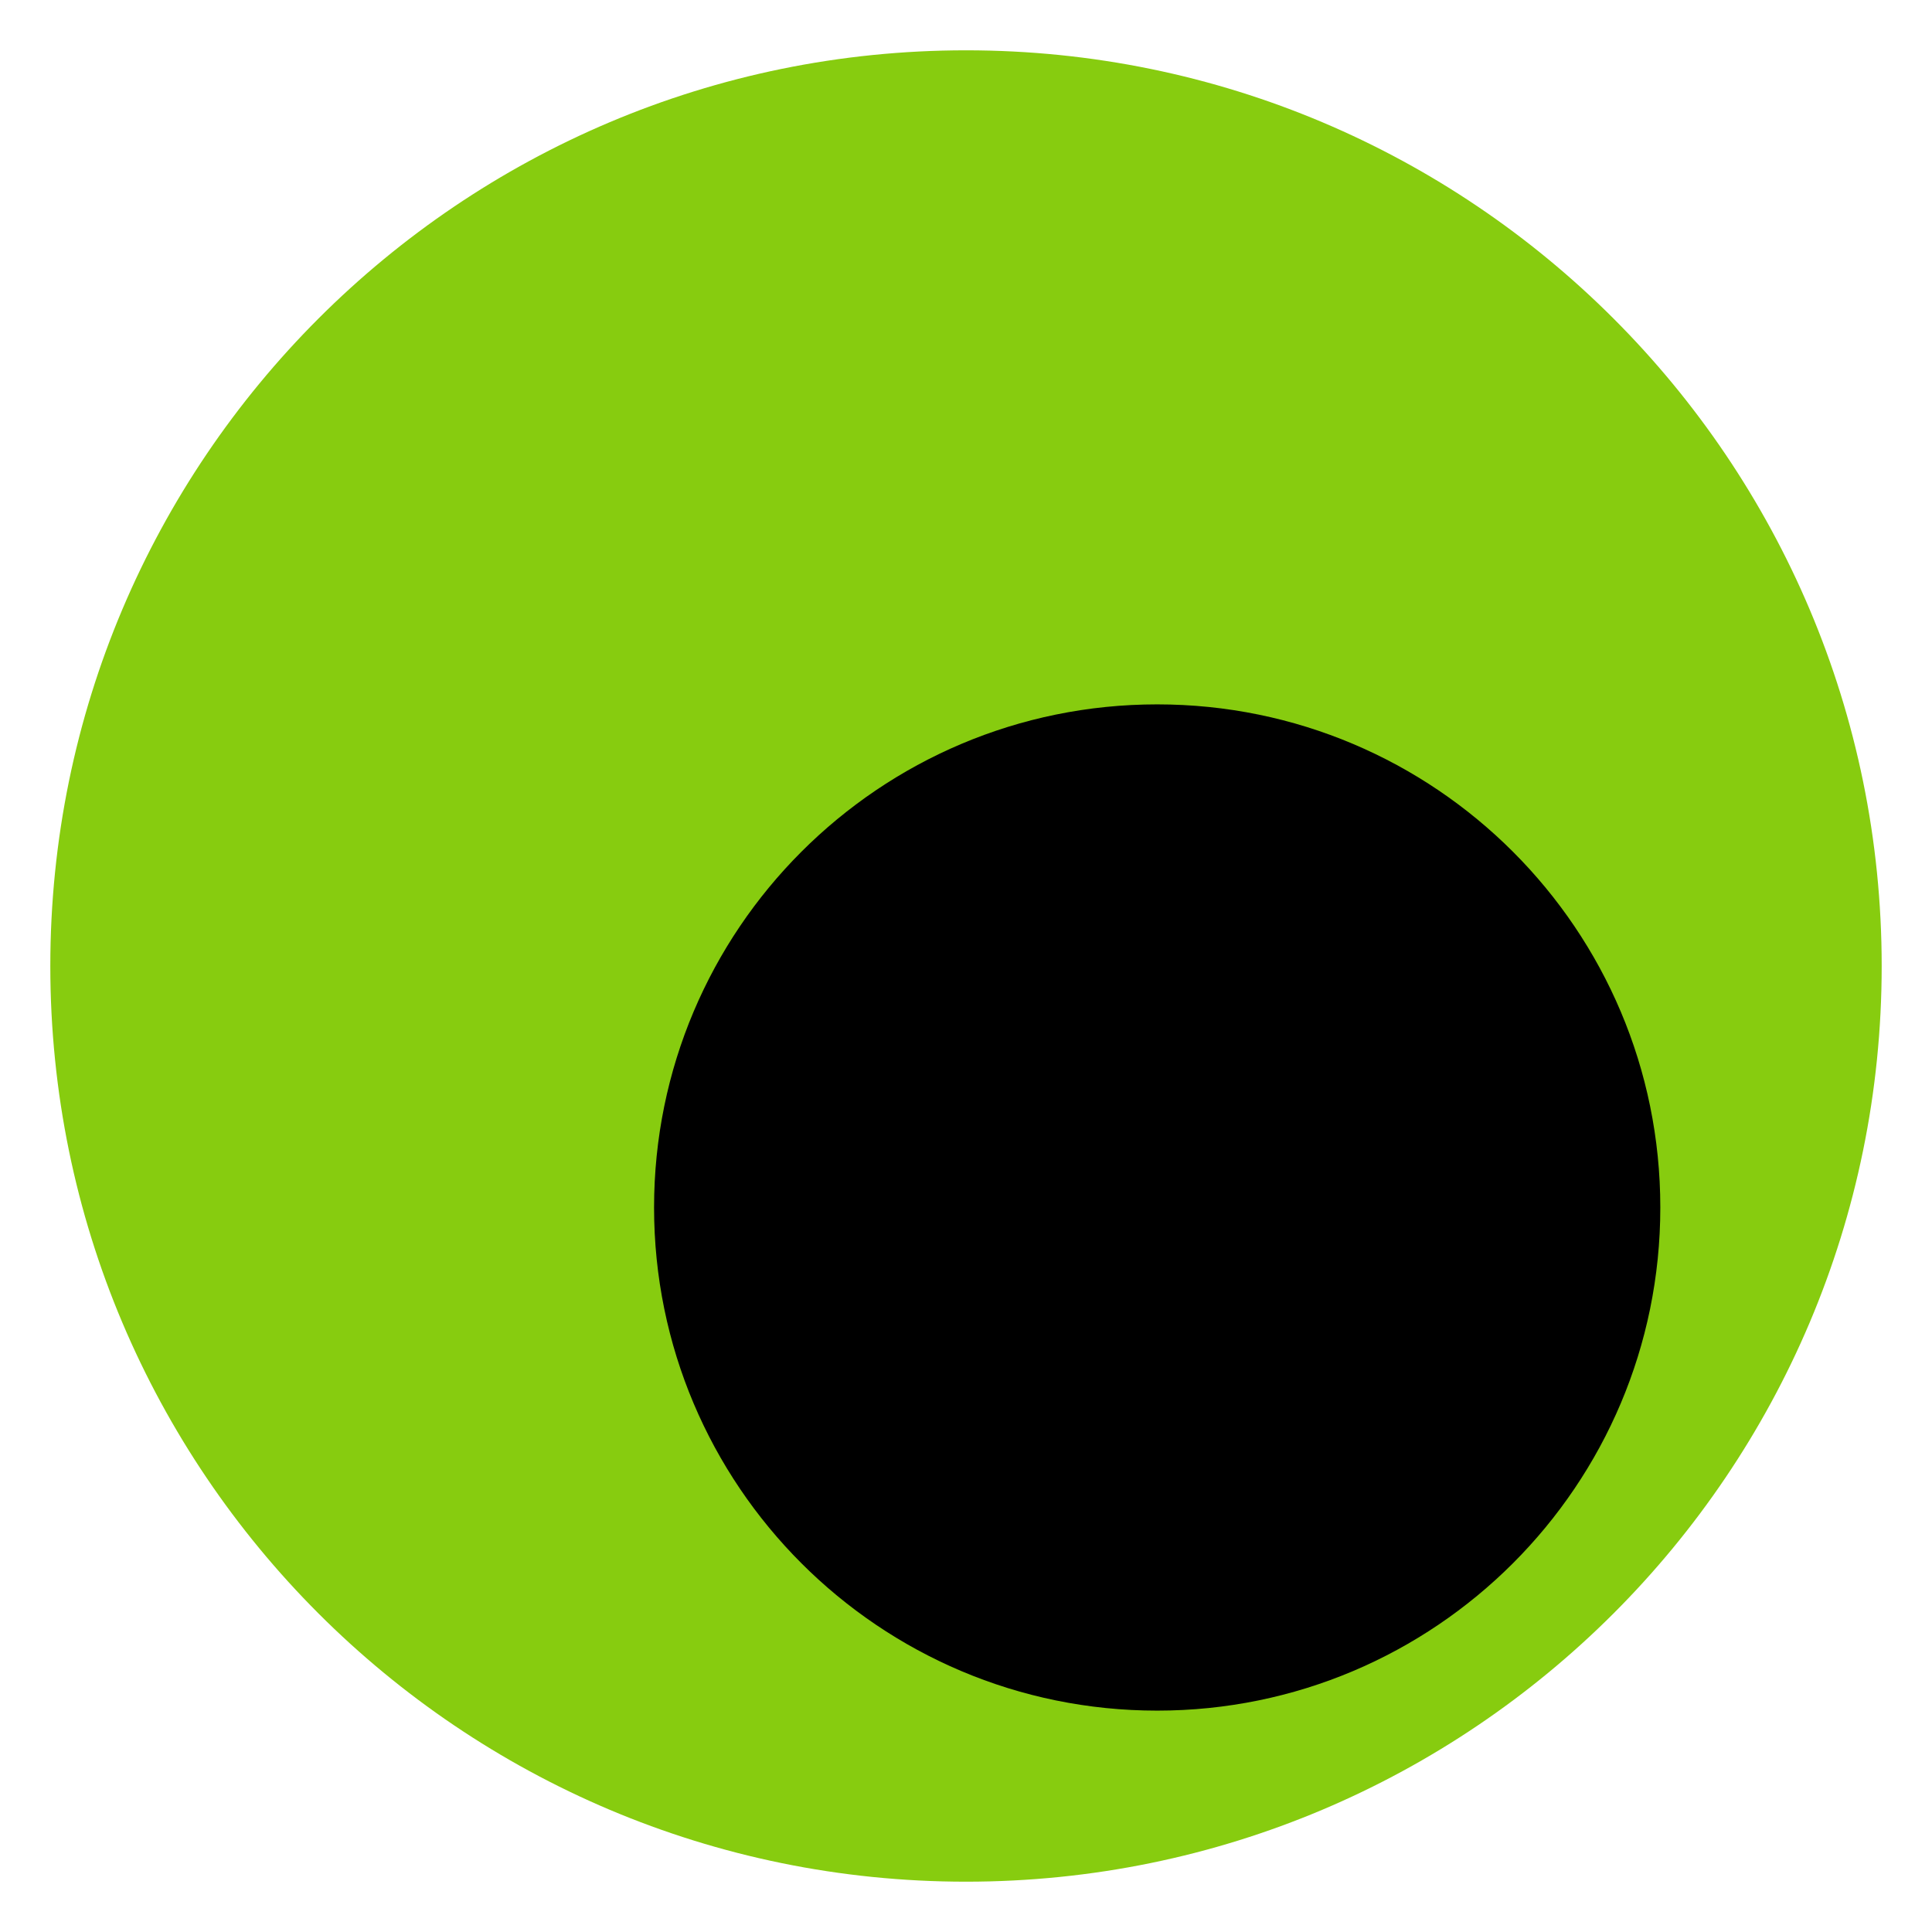
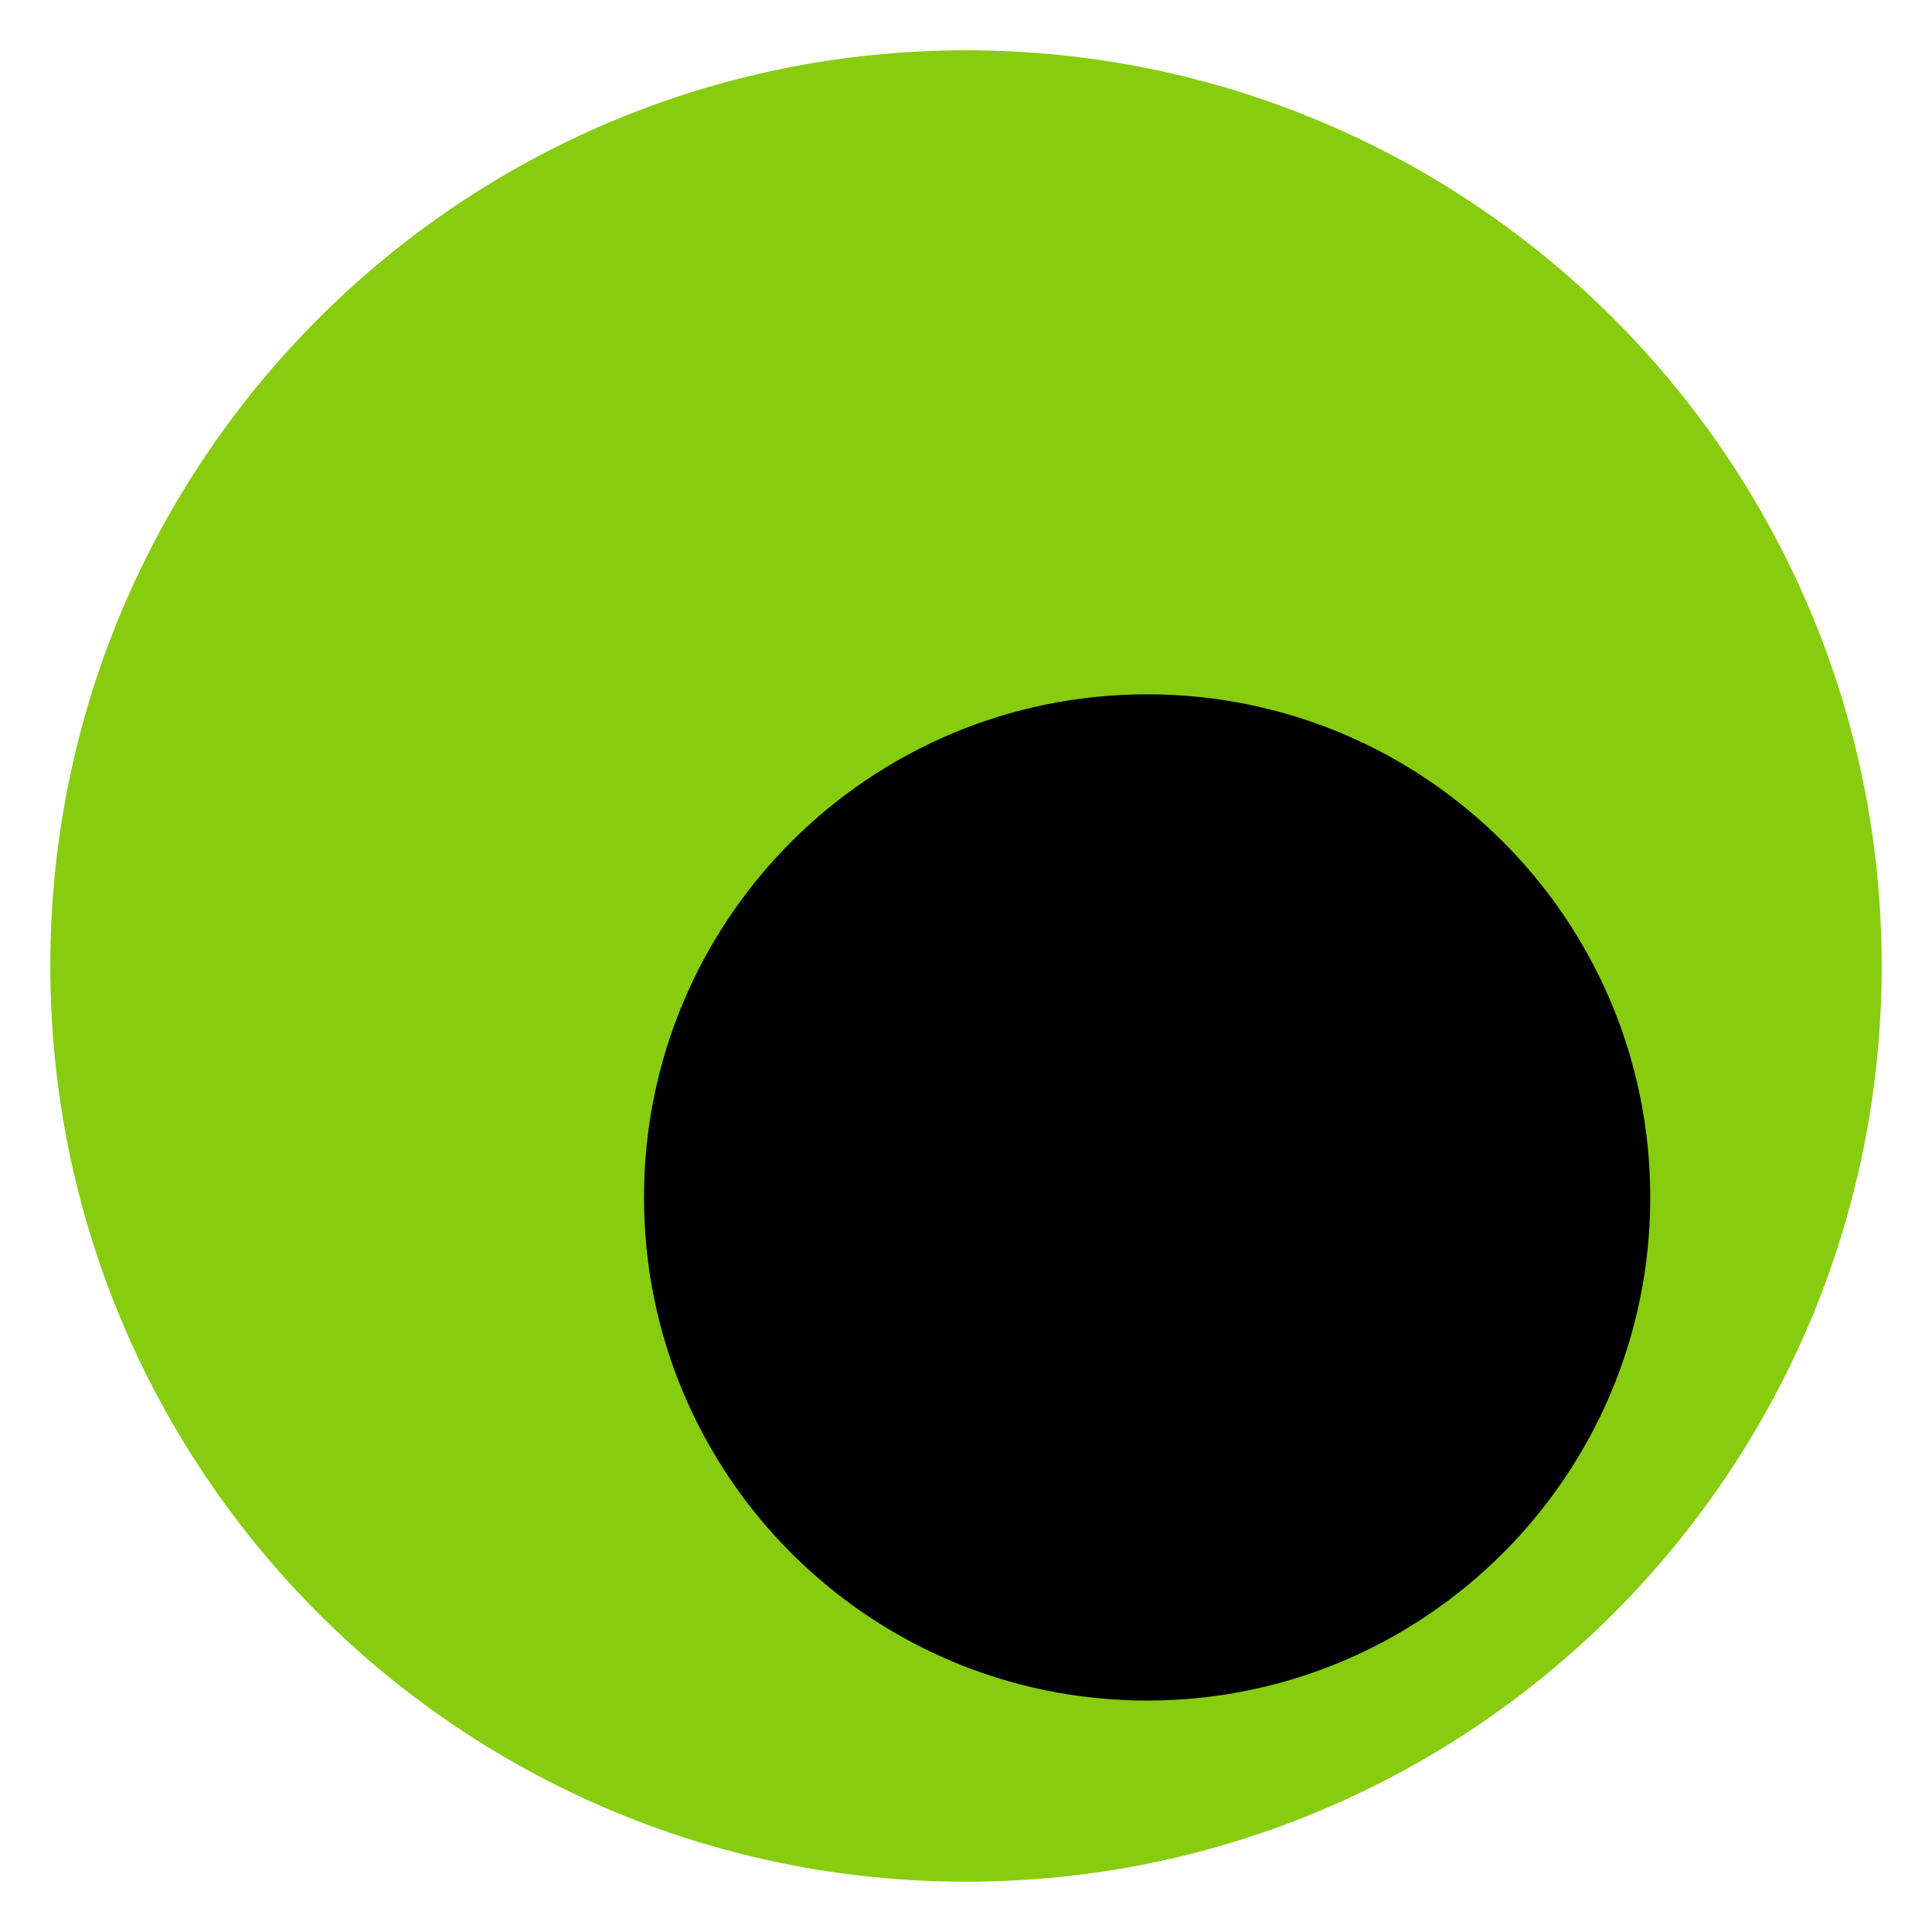
<svg xmlns="http://www.w3.org/2000/svg" version="1.1" height="96" width="96" viewBox="0 0 96 96">
  <circle cx="48" cy="48" r="45.5" fill="#87cc0f" />
-   <circle cx="57.5" cy="60" r="25" fill="#000000" />
+   <circle cx="57" cy="59.5" r="25" fill="#000000" />
</svg>
